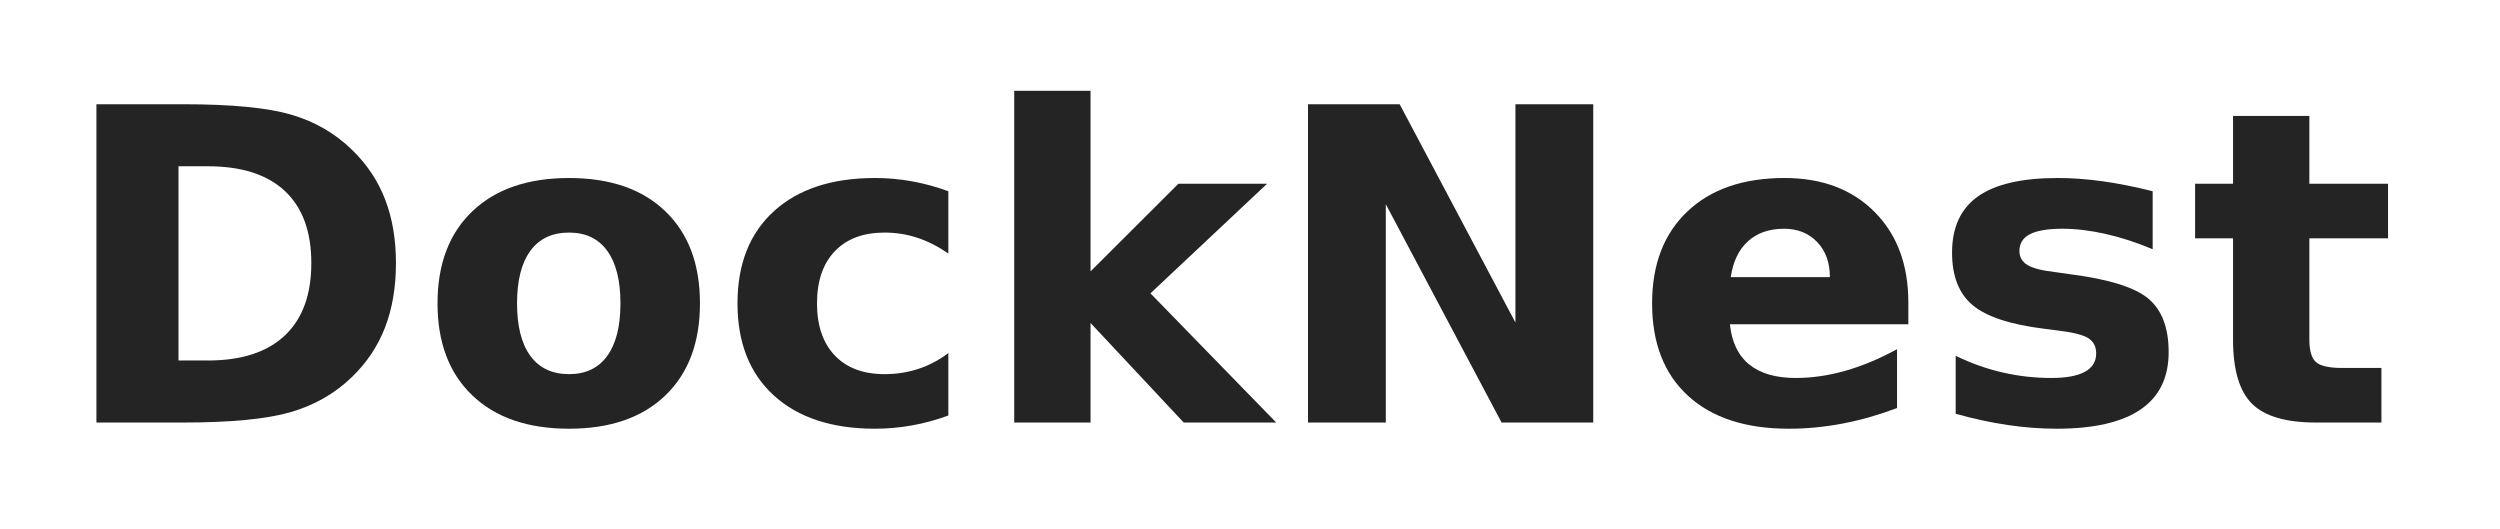
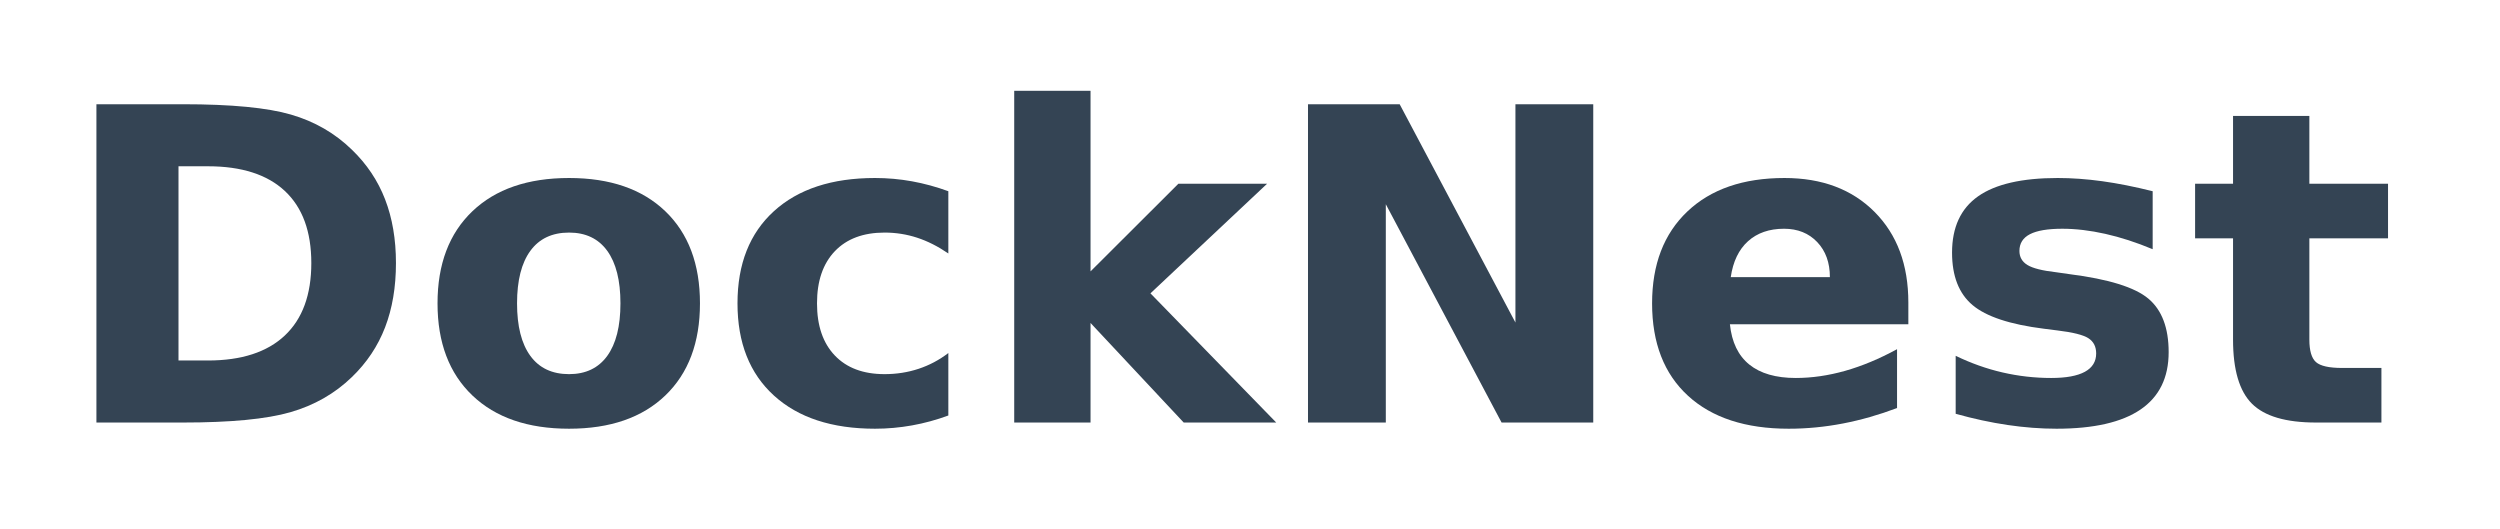
<svg xmlns="http://www.w3.org/2000/svg" width="710" height="150" viewBox="0 0 710 150" role="img" aria-label="DockNest">
-   <g fill="#242424" transform="translate(16,120) scale(0.06054688,-0.06054688)">
+   <g fill="#344454" transform="translate(16,120) scale(0.06054688,-0.06054688)">
    <path transform="translate(0,0)" d="M573 1202V291H711Q947 291 1071.5 408.0Q1196 525 1196 748Q1196 970 1072.0 1086.0Q948 1202 711 1202ZM188 1493H594Q934 1493 1100.5 1444.5Q1267 1396 1386 1280Q1491 1179 1542.0 1047.0Q1593 915 1593 748Q1593 579 1542.0 446.5Q1491 314 1386 213Q1266 97 1098.0 48.5Q930 0 594 0H188Z" />
    <path transform="translate(1700,0)" d="M705 891Q586 891 523.5 805.5Q461 720 461 559Q461 398 523.5 312.5Q586 227 705 227Q822 227 884.0 312.5Q946 398 946 559Q946 720 884.0 805.5Q822 891 705 891ZM705 1147Q994 1147 1156.5 991.0Q1319 835 1319 559Q1319 283 1156.5 127.0Q994 -29 705 -29Q415 -29 251.5 127.0Q88 283 88 559Q88 835 251.5 991.0Q415 1147 705 1147Z" />
    <path transform="translate(3107,0)" d="M1077 1085V793Q1004 843 930.5 867.0Q857 891 778 891Q628 891 544.5 803.5Q461 716 461 559Q461 402 544.5 314.5Q628 227 778 227Q862 227 937.5 252.0Q1013 277 1077 326V33Q993 2 906.5 -13.5Q820 -29 733 -29Q430 -29 259.0 126.5Q88 282 88 559Q88 836 259.0 991.5Q430 1147 733 1147Q821 1147 906.5 1131.5Q992 1116 1077 1085Z" />
    <path transform="translate(4321,0)" d="M172 1556H530V709L942 1120H1358L811 606L1401 0H967L530 467V0H172Z" />
    <path transform="translate(5683,0)" d="M188 1493H618L1161 469V1493H1526V0H1096L553 1024V0H188Z" />
    <path transform="translate(7397,0)" d="M1290 563V461H453Q466 335 544.0 272.0Q622 209 762 209Q875 209 993.5 242.5Q1112 276 1237 344V68Q1110 20 983.0 -4.5Q856 -29 729 -29Q425 -29 256.5 125.5Q88 280 88 559Q88 833 253.5 990.0Q419 1147 709 1147Q973 1147 1131.5 988.0Q1290 829 1290 563ZM922 682Q922 784 862.5 846.5Q803 909 707 909Q603 909 538.0 850.5Q473 792 457 682Z" />
    <path transform="translate(8786,0)" d="M1047 1085V813Q932 861 825.0 885.0Q718 909 623 909Q521 909 471.5 883.5Q422 858 422 805Q422 762 459.5 739.0Q497 716 594 705L657 696Q932 661 1027.0 581.0Q1122 501 1122 330Q1122 151 990.0 61.0Q858 -29 596 -29Q485 -29 366.5 -11.5Q248 6 123 41V313Q230 261 342.5 235.0Q455 209 571 209Q676 209 729.0 238.0Q782 267 782 324Q782 372 745.5 395.5Q709 419 600 432L537 440Q298 470 202.0 551.0Q106 632 106 797Q106 975 228.0 1061.0Q350 1147 602 1147Q701 1147 810.0 1132.0Q919 1117 1047 1085Z" />
    <path transform="translate(10005,0)" d="M563 1438V1120H932V864H563V389Q563 311 594.0 283.5Q625 256 717 256H901V0H594Q382 0 293.5 88.5Q205 177 205 389V864H27V1120H205V1438Z" />
  </g>
</svg>
